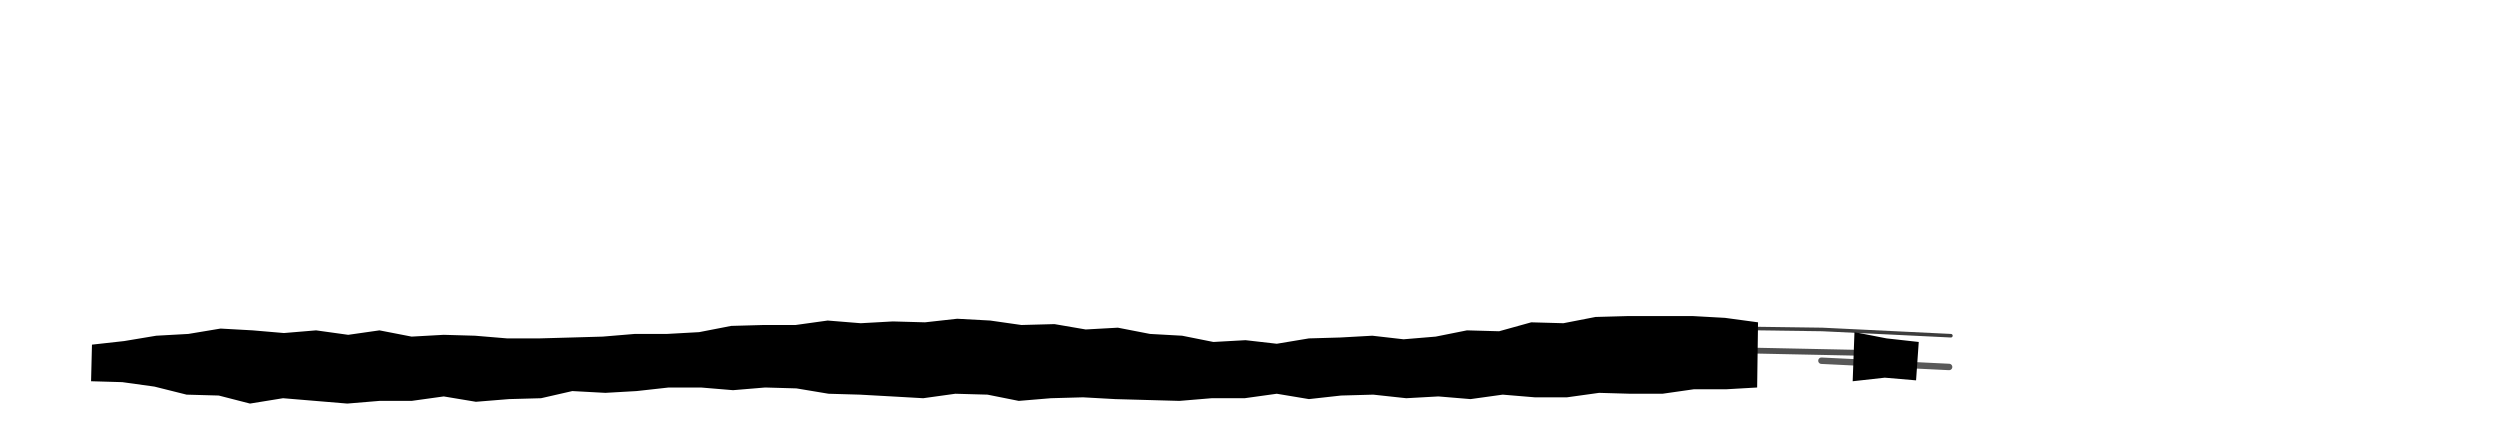
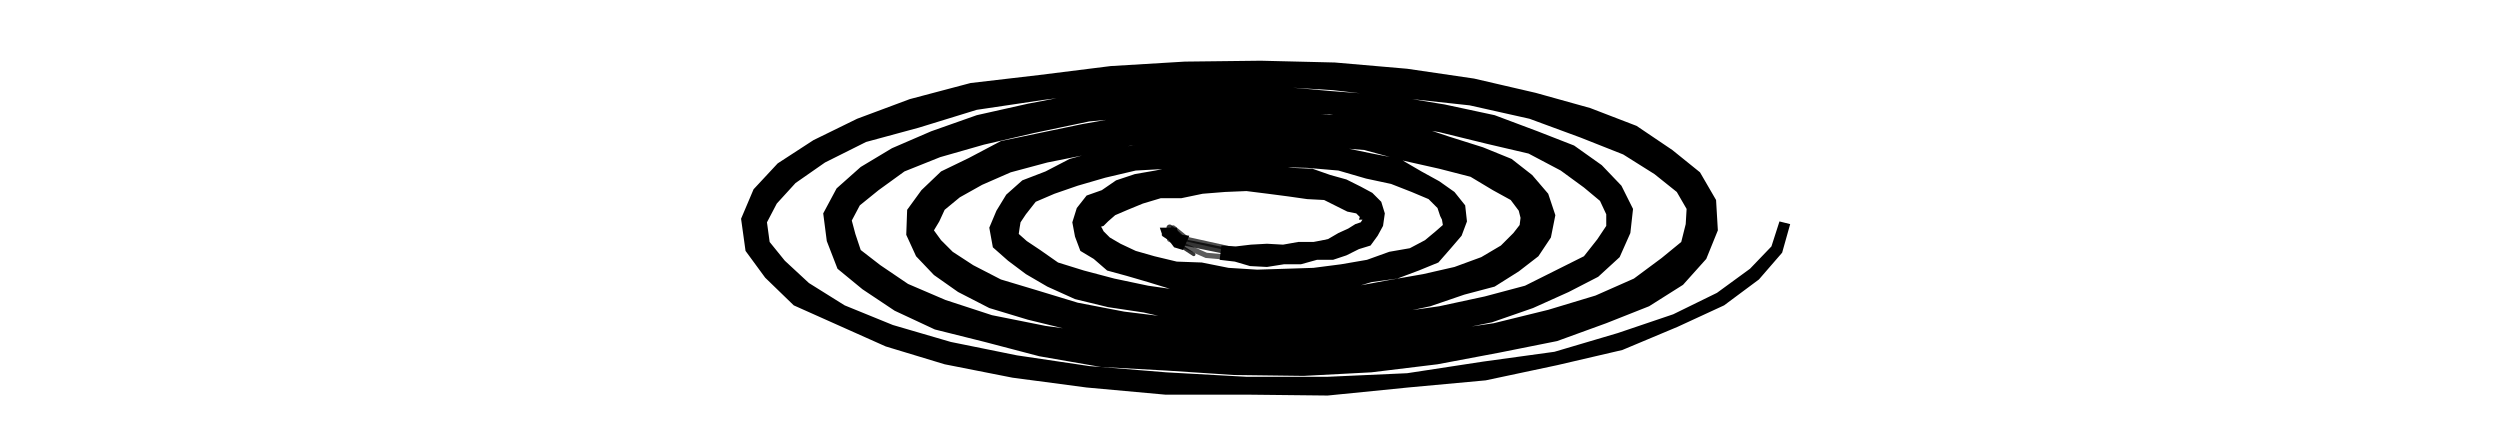
<svg xmlns="http://www.w3.org/2000/svg" viewBox="0 0 280 50" preserveAspectRatio="none">
-   <path fill="#000" d="M10.2 42.7 L13.7 42.8 L17.3 43.3 L20.9 44.2 L24.5 44.3 L28.0 45.2 L31.7 44.6 L35.3 44.9 L38.9 45.2 L42.5 44.9 L46.1 44.9 L49.7 44.4 L53.3 45.0 L57.0 44.7 L60.6 44.6 L64.1 43.8 L67.8 44.0 L71.3 43.8 L74.9 43.4 L78.5 43.4 L82.1 43.7 L85.7 43.4 L89.2 43.5 L92.8 44.1 L96.3 44.2 L99.9 44.4 L103.4 44.6 L107.0 44.1 L110.6 44.2 L114.1 44.9 L117.7 44.6 L121.3 44.5 L124.9 44.7 L128.5 44.8 L132.1 44.9 L135.7 44.6 L139.4 44.6 L143.0 44.1 L146.6 44.7 L150.2 44.3 L153.8 44.2 L157.5 44.6 L161.1 44.4 L164.7 44.7 L168.3 44.2 L171.9 44.5 L175.5 44.5 L179.1 44.0 L182.6 44.1 L186.2 44.1 L189.7 43.6 L193.3 43.6 L196.8 43.4 L196.9 36.1 L193.2 35.6 L189.6 35.4 L186.0 35.4 L182.3 35.4 L178.7 35.5 L175.1 36.2 L171.5 36.1 L167.9 37.1 L164.3 37.0 L160.8 37.7 L157.2 38.0 L153.7 37.6 L150.1 37.8 L146.6 37.9 L143.0 38.5 L139.5 38.1 L135.9 38.3 L132.4 37.6 L128.8 37.4 L125.2 36.7 L121.6 36.9 L118.1 36.3 L114.4 36.4 L110.9 35.9 L107.2 35.7 L103.6 36.1 L100.0 36.0 L96.4 36.2 L92.7 35.9 L89.1 36.4 L85.5 36.4 L81.9 36.5 L78.3 37.2 L74.7 37.4 L71.1 37.4 L67.5 37.7 L64.0 37.8 L60.4 37.9 L56.8 37.9 L53.2 37.6 L49.7 37.5 L46.1 37.7 L42.5 37.0 L39.0 37.5 L35.4 37.0 L31.8 37.3 L28.3 37.0 L24.7 36.8 L21.1 37.4 L17.5 37.6 L13.9 38.2 L10.3 38.6 Z M207.5 42.7 L211.1 42.3 L214.6 42.6 L214.9 38.3 L211.3 37.9 L207.7 37.2 Z" />
-   <path d="M193.2 39.2 L207.6 39.5" fill="none" stroke="#000" stroke-width="0.65" stroke-linecap="round" opacity="0.69" />
-   <path d="M189.6 36.7 L204.1 36.9 L218.5 37.6" fill="none" stroke="#000" stroke-width="0.40" stroke-linecap="round" opacity="0.76" />
-   <path d="M204.0 40.4 L218.3 41.1" fill="none" stroke="#000" stroke-width="0.72" stroke-linecap="round" opacity="0.65" />
+   <path fill="#000" d="M199.3 24.8 L198.4 27.6 L196.0 30.1 L192.3 32.8 L187.4 35.2 L181.2 37.3 L174.1 39.4 L166.1 40.5 L157.6 41.8 L148.7 42.2 L139.6 42.2 L130.6 41.7 L122.0 41.0 L113.9 39.8 L106.5 38.3 L100.0 36.4 L94.6 34.2 L90.6 31.7 L87.9 29.2 L86.2 27.1 L85.9 24.9 L87.0 22.8 L89.1 20.5 L92.4 18.2 L97.0 15.9 L102.9 14.3 L109.4 12.3 L116.8 11.2 L124.6 10.2 L132.8 10.1 L141.1 9.6 L149.3 10.1 L157.2 11.0 L164.6 11.8 L171.3 13.3 L177.0 15.4 L181.8 17.3 L185.3 19.5 L187.8 21.5 L188.9 23.4 L188.8 25.1 L188.3 27.1 L186.1 28.9 L183.0 31.2 L178.7 33.1 L173.4 34.7 L167.3 36.2 L160.5 37.2 L153.3 38.0 L145.9 38.4 L138.3 38.5 L130.9 38.0 L123.7 37.4 L117.1 36.5 L111.1 35.3 L105.9 33.6 L101.7 31.8 L98.6 29.7 L96.4 28.0 L95.8 26.2 L95.4 24.7 L96.3 23.0 L98.4 21.3 L101.3 19.2 L105.3 17.6 L110.2 16.2 L115.8 14.9 L122.0 13.6 L128.5 13.0 L135.3 12.8 L142.2 12.7 L148.9 12.8 L155.3 13.8 L161.2 14.8 L166.5 16.1 L171.2 17.2 L174.8 19.1 L177.4 21.0 L179.2 22.5 L179.9 24.0 L179.9 25.3 L178.9 26.8 L177.4 28.7 L174.4 30.2 L170.8 32.0 L166.3 33.2 L161.2 34.3 L155.6 35.1 L149.7 35.5 L143.6 35.8 L137.5 35.7 L131.6 35.6 L125.9 34.9 L120.7 33.9 L116.1 32.5 L112.1 31.3 L109.0 29.7 L106.7 28.2 L105.4 26.9 L104.6 25.8 L105.2 24.8 L105.8 23.5 L107.5 22.1 L110.0 20.7 L113.2 19.3 L117.3 18.2 L121.8 17.3 L126.7 16.3 L131.9 16.1 L137.3 16.1 L142.6 15.9 L147.8 16.4 L152.8 16.8 L157.2 18.0 L161.2 18.9 L164.7 19.8 L167.2 21.3 L169.2 22.4 L170.1 23.6 L170.3 24.4 L170.2 25.2 L169.5 26.1 L168.1 27.5 L165.9 28.8 L162.9 29.9 L159.4 30.7 L155.4 31.4 L151.1 32.2 L146.6 32.5 L141.9 32.9 L137.3 32.6 L132.8 32.6 L128.6 32.0 L124.8 31.2 L121.4 30.3 L118.5 29.4 L116.5 28.0 L115.0 27.0 L114.1 26.2 L114.2 25.5 L114.3 24.9 L114.9 24.0 L116.0 22.6 L118.1 21.7 L120.7 20.8 L123.8 19.9 L127.2 19.1 L130.9 18.9 L134.8 18.4 L138.7 18.6 L142.6 18.7 L146.4 18.8 L149.9 19.1 L153.0 20.0 L155.8 20.6 L158.1 21.5 L160.0 22.3 L161.0 23.3 L161.3 24.2 L161.5 24.6 L161.6 25.2 L160.8 25.9 L159.6 26.9 L157.9 27.8 L155.6 28.2 L153.1 29.1 L150.2 29.6 L147.1 30.0 L144.0 30.1 L140.8 30.2 L137.6 30.0 L134.6 29.4 L131.8 29.3 L129.3 28.7 L127.2 28.1 L125.5 27.3 L124.3 26.6 L123.6 25.9 L123.4 25.5 L123.3 25.4 L123.6 25.3 L124.1 24.8 L124.9 24.1 L126.3 23.5 L128.0 22.8 L130.0 22.2 L132.3 22.2 L134.7 21.7 L137.2 21.5 L139.6 21.4 L142.0 21.7 L144.3 22.0 L146.4 22.3 L148.3 22.4 L149.7 23.1 L150.9 23.7 L151.9 23.9 L152.3 24.3 L152.2 24.6 L152.6 24.6 L152.4 24.9 L151.8 25.1 L151.0 25.6 L149.9 26.1 L148.7 26.8 L147.1 27.1 L145.4 27.1 L143.7 27.4 L141.9 27.3 L140.1 27.4 L138.4 27.6 L136.8 27.5 L136.6 29.1 L138.3 29.3 L140.0 29.8 L141.9 29.9 L143.8 29.6 L145.7 29.6 L147.5 29.1 L149.3 29.1 L150.8 28.6 L152.2 27.9 L153.5 27.5 L154.3 26.4 L154.9 25.3 L155.1 23.9 L154.7 22.6 L153.7 21.6 L152.4 20.9 L150.8 20.1 L149.0 19.6 L147.0 18.9 L144.7 18.8 L142.3 18.5 L139.7 18.2 L137.1 18.3 L134.4 18.3 L131.8 18.6 L129.4 19.1 L127.1 19.5 L125.0 20.2 L123.4 21.3 L121.7 21.9 L120.6 23.3 L120.1 24.9 L120.4 26.5 L121.0 28.1 L122.5 29.0 L124.0 30.3 L126.2 30.9 L128.6 31.6 L131.2 32.4 L134.2 32.9 L137.4 32.9 L140.7 33.3 L144.1 33.0 L147.4 32.6 L150.6 32.5 L153.6 31.6 L156.5 31.2 L158.9 30.3 L161.1 29.4 L162.5 27.8 L163.7 26.4 L164.3 24.8 L164.1 23.0 L162.9 21.5 L161.2 20.3 L159.2 19.2 L156.8 17.8 L153.7 17.2 L150.3 16.5 L146.7 15.9 L142.8 15.5 L138.7 15.4 L134.6 15.5 L130.7 16.1 L126.8 16.3 L123.1 16.9 L119.8 17.8 L117.1 19.2 L114.5 20.2 L112.7 21.8 L111.6 23.6 L110.8 25.5 L111.2 27.7 L112.9 29.2 L114.9 30.7 L117.3 32.1 L120.4 33.5 L124.1 34.4 L128.1 35.0 L132.5 36.0 L137.2 35.9 L141.9 36.3 L146.8 36.0 L151.5 35.8 L156.0 35.2 L160.2 34.3 L164.0 33.0 L167.4 32.1 L170.1 30.4 L172.3 28.7 L173.7 26.6 L174.2 24.1 L173.4 21.7 L171.6 19.6 L169.3 17.8 L166.1 16.5 L162.3 15.3 L158.1 13.9 L153.3 13.1 L148.2 12.8 L142.8 12.5 L137.3 12.3 L131.7 12.6 L126.3 13.0 L121.2 13.9 L116.4 14.9 L112.1 15.8 L108.5 17.7 L105.4 19.2 L103.2 21.3 L101.6 23.5 L101.5 26.3 L102.6 28.7 L104.6 30.8 L107.3 32.7 L110.8 34.5 L115.1 35.8 L120.0 37.0 L125.5 37.8 L131.3 38.6 L137.4 39.0 L143.7 39.1 L149.9 38.8 L156.0 38.0 L161.7 37.2 L167.1 36.1 L171.7 34.5 L175.7 32.7 L179.0 31.0 L181.4 28.8 L182.6 26.1 L182.9 23.4 L181.6 20.8 L179.4 18.5 L176.3 16.3 L172.2 14.7 L167.4 12.9 L161.8 11.7 L155.7 10.7 L149.1 10.2 L142.2 9.6 L135.2 9.5 L128.3 9.9 L121.5 10.4 L115.2 11.6 L109.4 12.9 L104.3 14.7 L99.9 16.6 L96.4 18.7 L93.7 21.1 L92.2 23.9 L92.6 27.0 L93.8 30.1 L96.6 32.4 L100.2 34.8 L104.7 36.9 L110.3 38.3 L116.4 39.9 L123.3 41.1 L130.6 41.5 L138.2 42.0 L146.0 42.1 L153.6 41.7 L161.0 40.8 L167.9 39.5 L174.4 38.2 L179.9 36.2 L184.7 34.3 L188.5 31.9 L191.1 29.0 L192.4 25.8 L192.2 22.4 L190.4 19.3 L187.3 16.8 L183.3 14.1 L178.1 12.1 L172.0 10.4 L165.1 8.8 L157.6 7.7 L149.5 7.0 L141.2 6.8 L132.7 6.9 L124.4 7.4 L116.4 8.4 L108.7 9.3 L101.9 11.1 L96.0 13.3 L91.1 15.7 L87.1 18.3 L84.4 21.2 L83.0 24.5 L83.5 28.1 L85.7 31.1 L88.9 34.2 L93.6 36.3 L99.2 38.8 L105.8 40.8 L113.4 42.3 L121.7 43.4 L130.5 44.2 L139.6 44.2 L148.7 44.3 L157.7 43.4 L166.4 42.6 L174.4 40.9 L181.7 39.2 L187.9 36.6 L193.1 34.2 L197.0 31.3 L199.6 28.3 L200.5 25.1 Z M133.2 26.4 L132.3 26.3 L131.9 25.9 L131.8 25.5 L131.8 25.5 L129.9 25.5 L130.2 26.4 L130.9 26.9 L131.5 27.7 L132.5 28.0 Z" />
+   <path d="M149.1 28.3 L141.9 29.2 L135.1 28.6 L131.0 26.8" fill="none" stroke="#000" stroke-width="0.59" stroke-linecap="round" opacity="0.64" />
+   <path d="M131.8 27.1" fill="none" stroke="#000" stroke-width="0.41" stroke-linecap="round" opacity="0.86" />
+   <path d="M133.7 28.5 L130.3 26.3" fill="none" stroke="#000" stroke-width="0.38" stroke-linecap="round" opacity="0.80" />
+   <path d="M138.3 28.3 L132.9 27.2 L131.0 25.5" fill="none" stroke="#000" stroke-width="0.71" stroke-linecap="round" opacity="0.79" />
+   <path d="M151.4 26.4 L145.5 27.9 L138.4 28.0 L133.0 26.8 L131.4 25.5" fill="none" stroke="#000" stroke-width="0.53" stroke-linecap="round" opacity="0.70" />
</svg>
